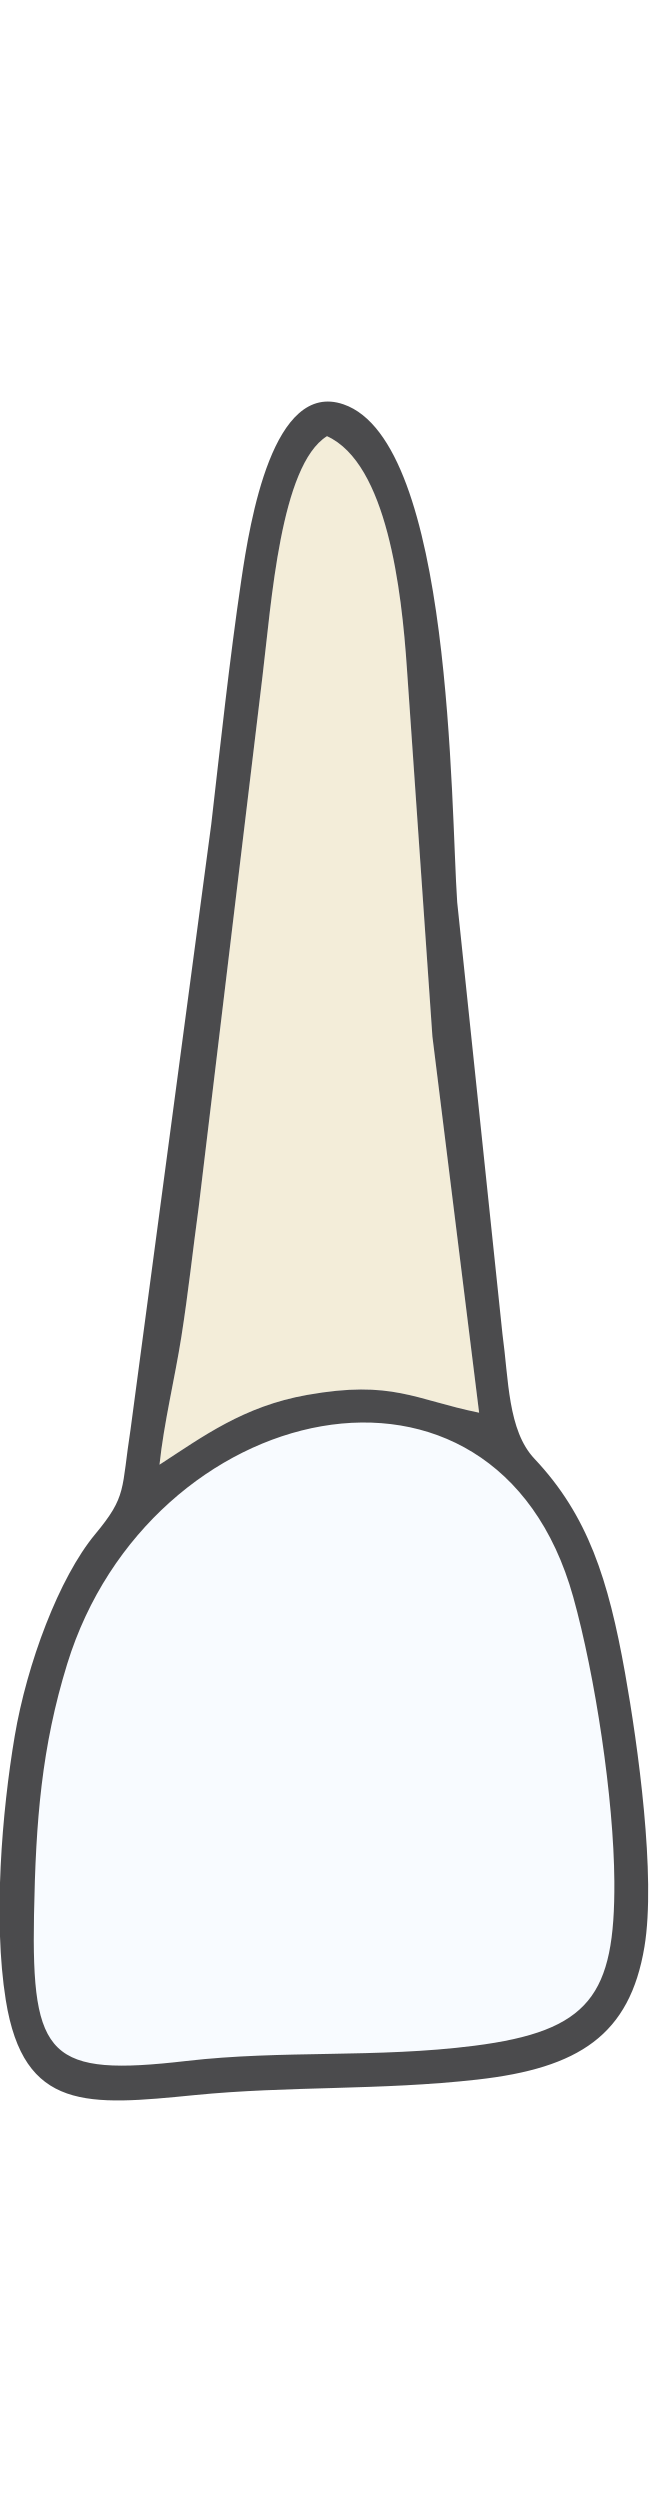
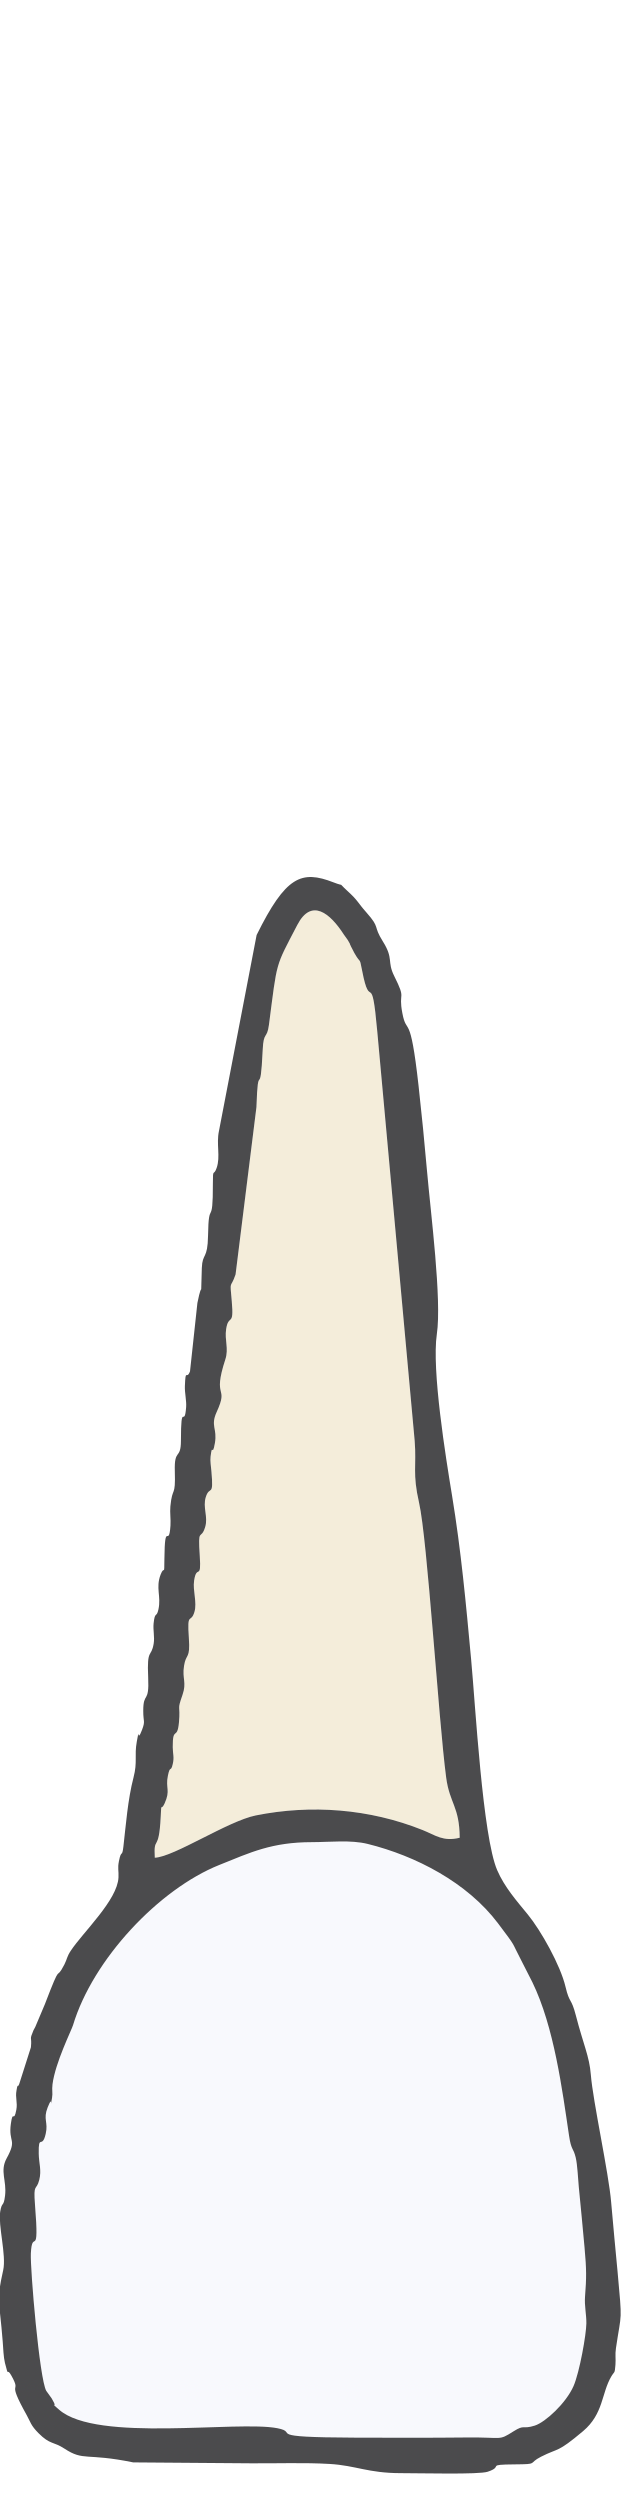
- <svg xmlns="http://www.w3.org/2000/svg" xml:space="preserve" width="535px" height="2062px" version="1.1" style="shape-rendering:geometricPrecision; text-rendering:geometricPrecision; image-rendering:optimizeQuality; fill-rule:evenodd; clip-rule:evenodd" viewBox="0 0 535 2061.35">
+ <svg xmlns="http://www.w3.org/2000/svg" xml:space="preserve" width="513px" height="2062px" version="1.1" style="shape-rendering:geometricPrecision; text-rendering:geometricPrecision; image-rendering:optimizeQuality; fill-rule:evenodd; clip-rule:evenodd" viewBox="0 0 513 2062.6">
  <defs>
    <style type="text/css">
   
    .fil2 {fill:#4B4B4D}
-     .fil1 {fill:#F3EDD9}
-     .fil0 {fill:#F8FBFF}
+     .fil1 {fill:#F4EDDA}
+     .fil0 {fill:#F8F9FD}
   
  </style>
  </defs>
  <g id="deciduous">
-     <path id="crown" class="fil0" d="M506.71 1551.56c0.57,93.84 -20.17,123.3 -115.58,135.46 -80.73,10.3 -157.94,3.37 -237.42,12.55 -112.86,13.03 -127.82,-2.29 -125.66,-120.39 1.43,-78.25 6.31,-138.74 27.41,-207.18 67.46,-218.71 353.03,-285.51 417.33,-55.14 18.04,64.66 33.5,166.28 33.92,234.7z" />
-     <path id="root" class="fil1" d="M335.64 551.2l21.01 303.38 38.53 310.29c-52.97,-10.75 -71.62,-27.13 -141.85,-14.66 -52.59,9.33 -86.26,34.5 -121.77,57.54 3.56,-34.16 12.66,-71.36 18.04,-105.61 5.75,-36.65 9.28,-70.23 14.26,-106.69l52.62 -437.88c7.37,-60.38 14.79,-174.13 53.22,-198.13 49.47,22.53 61.54,126.51 65.94,191.76z" />
-     <path id="outline" class="fil2" d="M506.71 1551.56c-0.42,-68.42 -15.88,-170.04 -33.92,-234.7 -64.3,-230.37 -349.87,-163.57 -417.33,55.14 -21.1,68.44 -25.98,128.93 -27.41,207.18 -2.16,118.1 12.8,133.42 125.66,120.39 79.48,-9.18 156.69,-2.25 237.42,-12.55 95.41,-12.16 116.15,-41.62 115.58,-135.46zm-171.07 -1000.36c-4.4,-65.25 -16.47,-169.23 -65.94,-191.76 -38.43,24 -45.85,137.75 -53.22,198.13l-52.62 437.88c-4.98,36.46 -8.51,70.04 -14.26,106.69 -5.38,34.25 -14.48,71.45 -18.04,105.61 35.51,-23.04 69.18,-48.21 121.77,-57.54 70.23,-12.47 88.88,3.91 141.85,14.66l-38.53 -310.29 -21.01 -303.38zm-52.3 -218.02c90.06,31.03 88.32,331.87 93.76,410.71l37.32 356.06c5.15,37.42 4.34,79.5 26.4,102.9 44.21,46.88 60.93,99.61 74.68,176.5 10.66,59.65 25.68,168.09 16.03,226.1 -12.11,72.79 -54.03,100.04 -137.93,109.48 -80.28,9.03 -155.36,5.1 -233.03,12.78 -87.95,8.7 -141.03,13.79 -155.8,-78.34 -10.61,-66.2 -3.11,-155.76 7.34,-217.62 10.11,-59.87 36.58,-130.77 66.4,-166.67 26.44,-31.83 21.41,-36.41 29.23,-86.87l66.52 -498.85c7.66,-66.43 14.98,-135.02 24.76,-201.24 7.19,-48.68 26.05,-165.01 84.32,-144.94z" />
+     <path id="crown" class="fil0" d="M482.2 1854.36c1.65,18.34 1.62,24.65 0.4,40.41 -0.59,7.68 1.18,14.67 1.1,22.15 -0.11,9.12 -5.58,40.28 -10.62,51.77 -6.12,13.95 -23.14,29.75 -32.02,32.55 -10.44,3.29 -8.01,-1.27 -17.5,4.73 -12.77,8.06 -8.24,4.72 -38.4,5.04 -30.88,0.33 -61.63,0.27 -92.57,0.14 -77.56,-0.32 -45.07,-4.07 -63.73,-7.76 -33.14,-6.54 -149.03,11.9 -180.1,-15.23 -8.01,-7 -0.99,-0.59 -5.31,-7.77 -0.3,-0.5 -0.63,-1.19 -0.93,-1.68l-4.42 -6.16c-5.63,-9.7 -13.33,-100.9 -12.72,-113.33 1.06,-21.88 7.18,7.06 3.43,-40.04 -1.5,-18.83 1.1,-11.09 3.52,-20.71 2.01,-7.98 -0.33,-13.58 -0.45,-21.76 -0.25,-16.78 2.74,-3.09 5.76,-16.22 2.25,-9.82 -2.35,-11.8 1.61,-21.79 4.97,-12.56 1.32,4.72 3.6,-7.81 0.77,-4.27 -0.25,-6.07 0.38,-11.14 2.25,-17.9 15.69,-44.73 16.94,-48.88 16.38,-54.42 70.9,-112.24 120.67,-132.2 25.88,-10.38 43.26,-18.8 76.54,-18.82 14.69,-0.01 31.84,-2.02 45.91,1.47 39.53,9.82 82.06,31.68 107.6,65.61 15.74,20.92 10.32,13.78 19.32,30.93l8.93 17.54c17.96,36.86 24.66,88.8 30.26,126.55 1.86,12.57 3.45,9.63 5.49,18.04 1.49,6.16 1.9,17.57 2.56,24.31 1.62,16.7 3.26,33.36 4.75,50.06z" />
+     <path id="root" class="fil1" d="M379.2 1516.21c-13.65,3.42 -20.07,-2.13 -30.48,-6.31 -44.15,-17.69 -92.25,-21.2 -137.7,-12.11 -23,4.61 -67.59,34.29 -83.39,34.9 -1.06,-19.31 3.36,-3.12 4.88,-33.68 0.67,-13.47 0,-4.04 3.18,-11.01 5.16,-11.32 0.58,-12.42 2.77,-23.01 1.88,-9.14 2.33,-2.22 4.01,-9.6 1.37,-5.98 0.01,-8.02 -0.02,-13.92 -0.11,-17.9 3.75,-5.16 5.12,-20.36 1.39,-15.4 -1.86,-9.13 2.88,-22.61 3.71,-10.56 -0.37,-13.32 1.31,-24.07 1.71,-10.92 5.25,-4.99 3.98,-23.05 -1.61,-22.66 1.59,-11.25 4.61,-21.52 2.32,-7.9 -1.52,-17.42 -0.28,-25.75 2.07,-13.92 6.09,0.53 4.68,-20.18 -1.72,-25.14 0.89,-12.33 4.44,-24.04 2.61,-8.64 -2.2,-16.17 0.56,-24.86 3.17,-9.95 6.61,1.2 4.59,-21.22 -0.33,-3.72 -1.12,-8.54 -0.69,-12.04 1.53,-12.41 1.36,1.31 3.57,-11.12 2.16,-12.15 -3.86,-14 1.46,-25.65 10.38,-22.72 -3.92,-9.54 7.18,-43.49 2.92,-8.95 -0.74,-15.82 0.63,-24.87 1.98,-13.16 6.65,-1.05 4.66,-22.94 -1.74,-19.16 -1.16,-9.44 3.13,-22.24l17.21 -138.02c1.42,-41.39 3.13,-3.09 5.19,-47.57 0.7,-15.18 3.55,-8.2 5.13,-20.31 7.02,-53.92 4.93,-46.87 23.41,-82.46 11.71,-22.55 27.14,-9.51 38.31,7.84 0.29,0.44 3.22,4.47 3.32,4.64 3.08,5.14 0.65,1.24 2.65,5.31 8.61,17.56 6.55,6.1 9.22,20.02 6.75,35.14 7.69,-3.42 12.46,50.02l30.88 337.92c1.61,20.91 -1.96,26.52 3.6,50.91 6.92,30.35 15.94,178.09 22.36,226.7 2.84,21.56 10.99,23.81 11.18,49.75z" />
+     <path id="outline" class="fil2" d="M482.2 1854.36c-1.49,-16.7 -3.13,-33.36 -4.75,-50.06 -0.66,-6.74 -1.07,-18.15 -2.56,-24.31 -2.04,-8.41 -3.63,-5.47 -5.49,-18.04 -5.6,-37.75 -12.3,-89.69 -30.26,-126.55l-8.93 -17.54c-9,-17.15 -3.58,-10.01 -19.32,-30.93 -25.54,-33.93 -68.07,-55.79 -107.6,-65.61 -14.07,-3.49 -31.22,-1.48 -45.91,-1.47 -33.28,0.02 -50.66,8.44 -76.54,18.82 -49.77,19.96 -104.29,77.78 -120.67,132.2 -1.25,4.15 -14.69,30.98 -16.94,48.88 -0.63,5.07 0.39,6.87 -0.38,11.14 -2.28,12.53 1.37,-4.75 -3.6,7.81 -3.96,9.99 0.64,11.97 -1.61,21.79 -3.02,13.13 -6.01,-0.56 -5.76,16.22 0.12,8.18 2.46,13.78 0.45,21.76 -2.42,9.62 -5.02,1.88 -3.52,20.71 3.75,47.1 -2.37,18.16 -3.43,40.04 -0.61,12.43 7.09,103.63 12.72,113.33l4.42 6.16c0.3,0.49 0.63,1.18 0.93,1.68 4.32,7.18 -2.7,0.77 5.31,7.77 31.07,27.13 146.96,8.69 180.1,15.23 18.66,3.69 -13.83,7.44 63.73,7.76 30.94,0.13 61.69,0.19 92.57,-0.14 30.16,-0.32 25.63,3.02 38.4,-5.04 9.49,-6 7.06,-1.44 17.5,-4.73 8.88,-2.8 25.9,-18.6 32.02,-32.55 5.04,-11.49 10.51,-42.65 10.62,-51.77 0.08,-7.48 -1.69,-14.47 -1.1,-22.15 1.22,-15.76 1.25,-22.07 -0.4,-40.41zm-103 -338.15c-0.19,-25.94 -8.34,-28.19 -11.18,-49.75 -6.42,-48.61 -15.44,-196.35 -22.36,-226.7 -5.56,-24.39 -1.99,-30 -3.6,-50.91l-30.88 -337.92c-4.77,-53.44 -5.71,-14.88 -12.46,-50.02 -2.67,-13.92 -0.61,-2.46 -9.22,-20.02 -2,-4.07 0.43,-0.17 -2.65,-5.31 -0.1,-0.17 -3.03,-4.2 -3.32,-4.64 -11.17,-17.35 -26.6,-30.39 -38.31,-7.84 -18.48,35.59 -16.39,28.54 -23.41,82.46 -1.58,12.11 -4.43,5.13 -5.13,20.31 -2.06,44.48 -3.77,6.18 -5.19,47.57l-17.21 138.02c-4.29,12.8 -4.87,3.08 -3.13,22.24 1.99,21.89 -2.68,9.78 -4.66,22.94 -1.37,9.05 2.29,15.92 -0.63,24.87 -11.1,33.95 3.2,20.77 -7.18,43.49 -5.32,11.65 0.7,13.5 -1.46,25.65 -2.21,12.43 -2.04,-1.29 -3.57,11.12 -0.43,3.5 0.36,8.32 0.69,12.04 2.02,22.42 -1.42,11.27 -4.59,21.22 -2.76,8.69 2.05,16.22 -0.56,24.86 -3.55,11.71 -6.16,-1.1 -4.44,24.04 1.41,20.71 -2.61,6.26 -4.68,20.18 -1.24,8.33 2.6,17.85 0.28,25.75 -3.02,10.27 -6.22,-1.14 -4.61,21.52 1.27,18.06 -2.27,12.13 -3.98,23.05 -1.68,10.75 2.4,13.51 -1.31,24.07 -4.74,13.48 -1.49,7.21 -2.88,22.61 -1.37,15.2 -5.23,2.46 -5.12,20.36 0.03,5.9 1.39,7.94 0.02,13.92 -1.68,7.38 -2.13,0.46 -4.01,9.6 -2.19,10.59 2.39,11.69 -2.77,23.01 -3.18,6.97 -2.51,-2.46 -3.18,11.01 -1.52,30.56 -5.94,14.37 -4.88,33.68 15.8,-0.61 60.39,-30.29 83.39,-34.9 45.45,-9.09 93.55,-5.58 137.7,12.11 10.41,4.18 16.83,9.73 30.48,6.31zm9.41 -147.3c3.51,37.44 9.51,146.33 21.54,174.13 6.02,13.9 15.94,25.15 25.18,36.43 10.86,13.26 26.95,41.9 31.15,59.65 3.4,14.4 4.67,8.6 8.6,23.88 6.01,23.36 11.13,33.59 12.3,48.66 1.71,21.81 14.8,81.35 16.76,105.16 1.59,19.23 3.58,38.34 5.32,57.56 3.9,43.25 3.26,31.77 -1.34,62.87 -0.85,5.74 -0.01,8.45 -0.43,13.79 -0.61,7.86 -0.73,5.06 -3.41,9.61 -8.21,13.93 -6.37,30.87 -23.31,45.15 -21.68,18.27 -19.66,13.49 -34.63,21.07 -11.28,5.71 -1.54,6.17 -21.65,6.34 -24.91,0.21 -8.54,1.48 -22.43,6.08 -7.39,2.44 -55.29,1.15 -71.94,1.15 -26.71,-0.04 -36.8,-6.3 -58.41,-7.58 -20.72,-1.24 -44.01,-0.37 -64.95,-0.53l-97.14 -0.76c-39.3,-8.04 -40.62,-0.76 -56.83,-11.42 -8.94,-5.87 -11.77,-3.06 -21.36,-12.75 -6.4,-6.46 -6.55,-9.2 -9.61,-14.69 -17.71,-31.73 -3.66,-16.35 -12.66,-32.66 -4.23,-7.67 -1.94,3.01 -5.36,-10.57 -1.18,-4.66 -1.44,-12.55 -1.83,-17.53 -2.86,-36.68 -5.52,-32.25 0.39,-58.97 2.72,-12.29 -4.29,-36.96 -2.47,-48.26 1.44,-8.92 2.78,-3.14 4,-13.16 1.52,-12.55 -4.49,-20.23 1.32,-30.85 8.94,-16.31 1.27,-12.5 3.49,-28.61 1.69,-12.2 2.4,-0.1 4.5,-11.45 1.14,-6.16 -1.02,-9.95 0.15,-15.98 1.89,-9.75 -0.51,0.5 2.17,-5.1l9.71 -30.48c0.96,-9.67 -1.59,-5.15 2.11,-14.02 0.2,-0.47 0.6,-1.03 0.81,-1.49 0.21,-0.47 0.58,-1.06 0.79,-1.54l7.76 -18.37c14.61,-38.09 8.13,-17.36 16.13,-32.86 2.28,-4.42 1.93,-6.31 5.25,-11.32 10.35,-15.63 38.51,-41.76 39.4,-60.51 0.28,-5.96 -0.85,-7.31 0.36,-13.44 2.02,-10.23 2.58,-2.33 3.7,-12.07 2.02,-17.41 3.58,-38.7 8.34,-56.98 3.41,-13.11 0.55,-17.54 2.72,-29.68 2.57,-14.39 -0.25,2.52 4.28,-9.52 2.93,-7.78 1.01,-6.25 1.03,-15.79 0.02,-16.28 5.1,-5.37 4.07,-27.49 -1.15,-24.93 2.54,-15.74 4.55,-28.02 0.89,-5.46 -0.64,-11.16 -0.07,-16.62 1.08,-10.4 2.38,-4.19 3.98,-11.53 2.37,-10.88 -2.41,-17.63 1.76,-28.64 3.2,-8.47 3.01,2.49 3.16,-12.89 0.35,-33.45 3.65,-7.95 5.01,-27.6 0.36,-5.2 -0.57,-10.77 -0.08,-15.9 1.64,-17.16 4.36,-6.56 3.67,-29.05 -0.59,-19.14 5.01,-9.05 5.04,-25.06 0.06,-34.3 2.89,-9.17 4.3,-27.81 0.39,-5.14 -1.26,-11.79 -1.04,-17.25 0.62,-15.71 1.24,-4.49 4.23,-12.21l6.1 -56.46c4.79,-23.6 2.42,3.18 3.65,-28.82 0.48,-12.7 4.82,-6.71 5.13,-26.72 0.49,-31.88 4.09,-4.75 4,-43.42 -0.03,-12.87 0.58,-5.15 3.09,-12.39 3.33,-9.62 -0.46,-19.5 1.94,-30.61l31.04 -161.57c24.05,-48.59 36.92,-53.76 63.41,-43.46 10.45,4.07 2.84,-0.87 11.26,6.84 9.56,8.74 8.03,9.09 15.96,18.04 11.74,13.25 5.06,10.36 13.53,23.85 9.11,14.51 3.28,16.37 9.38,28.58 10.31,20.66 3.16,11.98 6.7,30.58 3.71,19.5 6.38,-2.87 13.39,60.1 2.6,23.33 4.9,46.74 6.95,70.07 3.05,34.71 12.29,106.47 8.12,134.64 -4.35,29.41 7.39,101.85 12.53,133.16 7.42,45.09 11.51,89.27 15.74,135.07z" />
  </g>
</svg>
